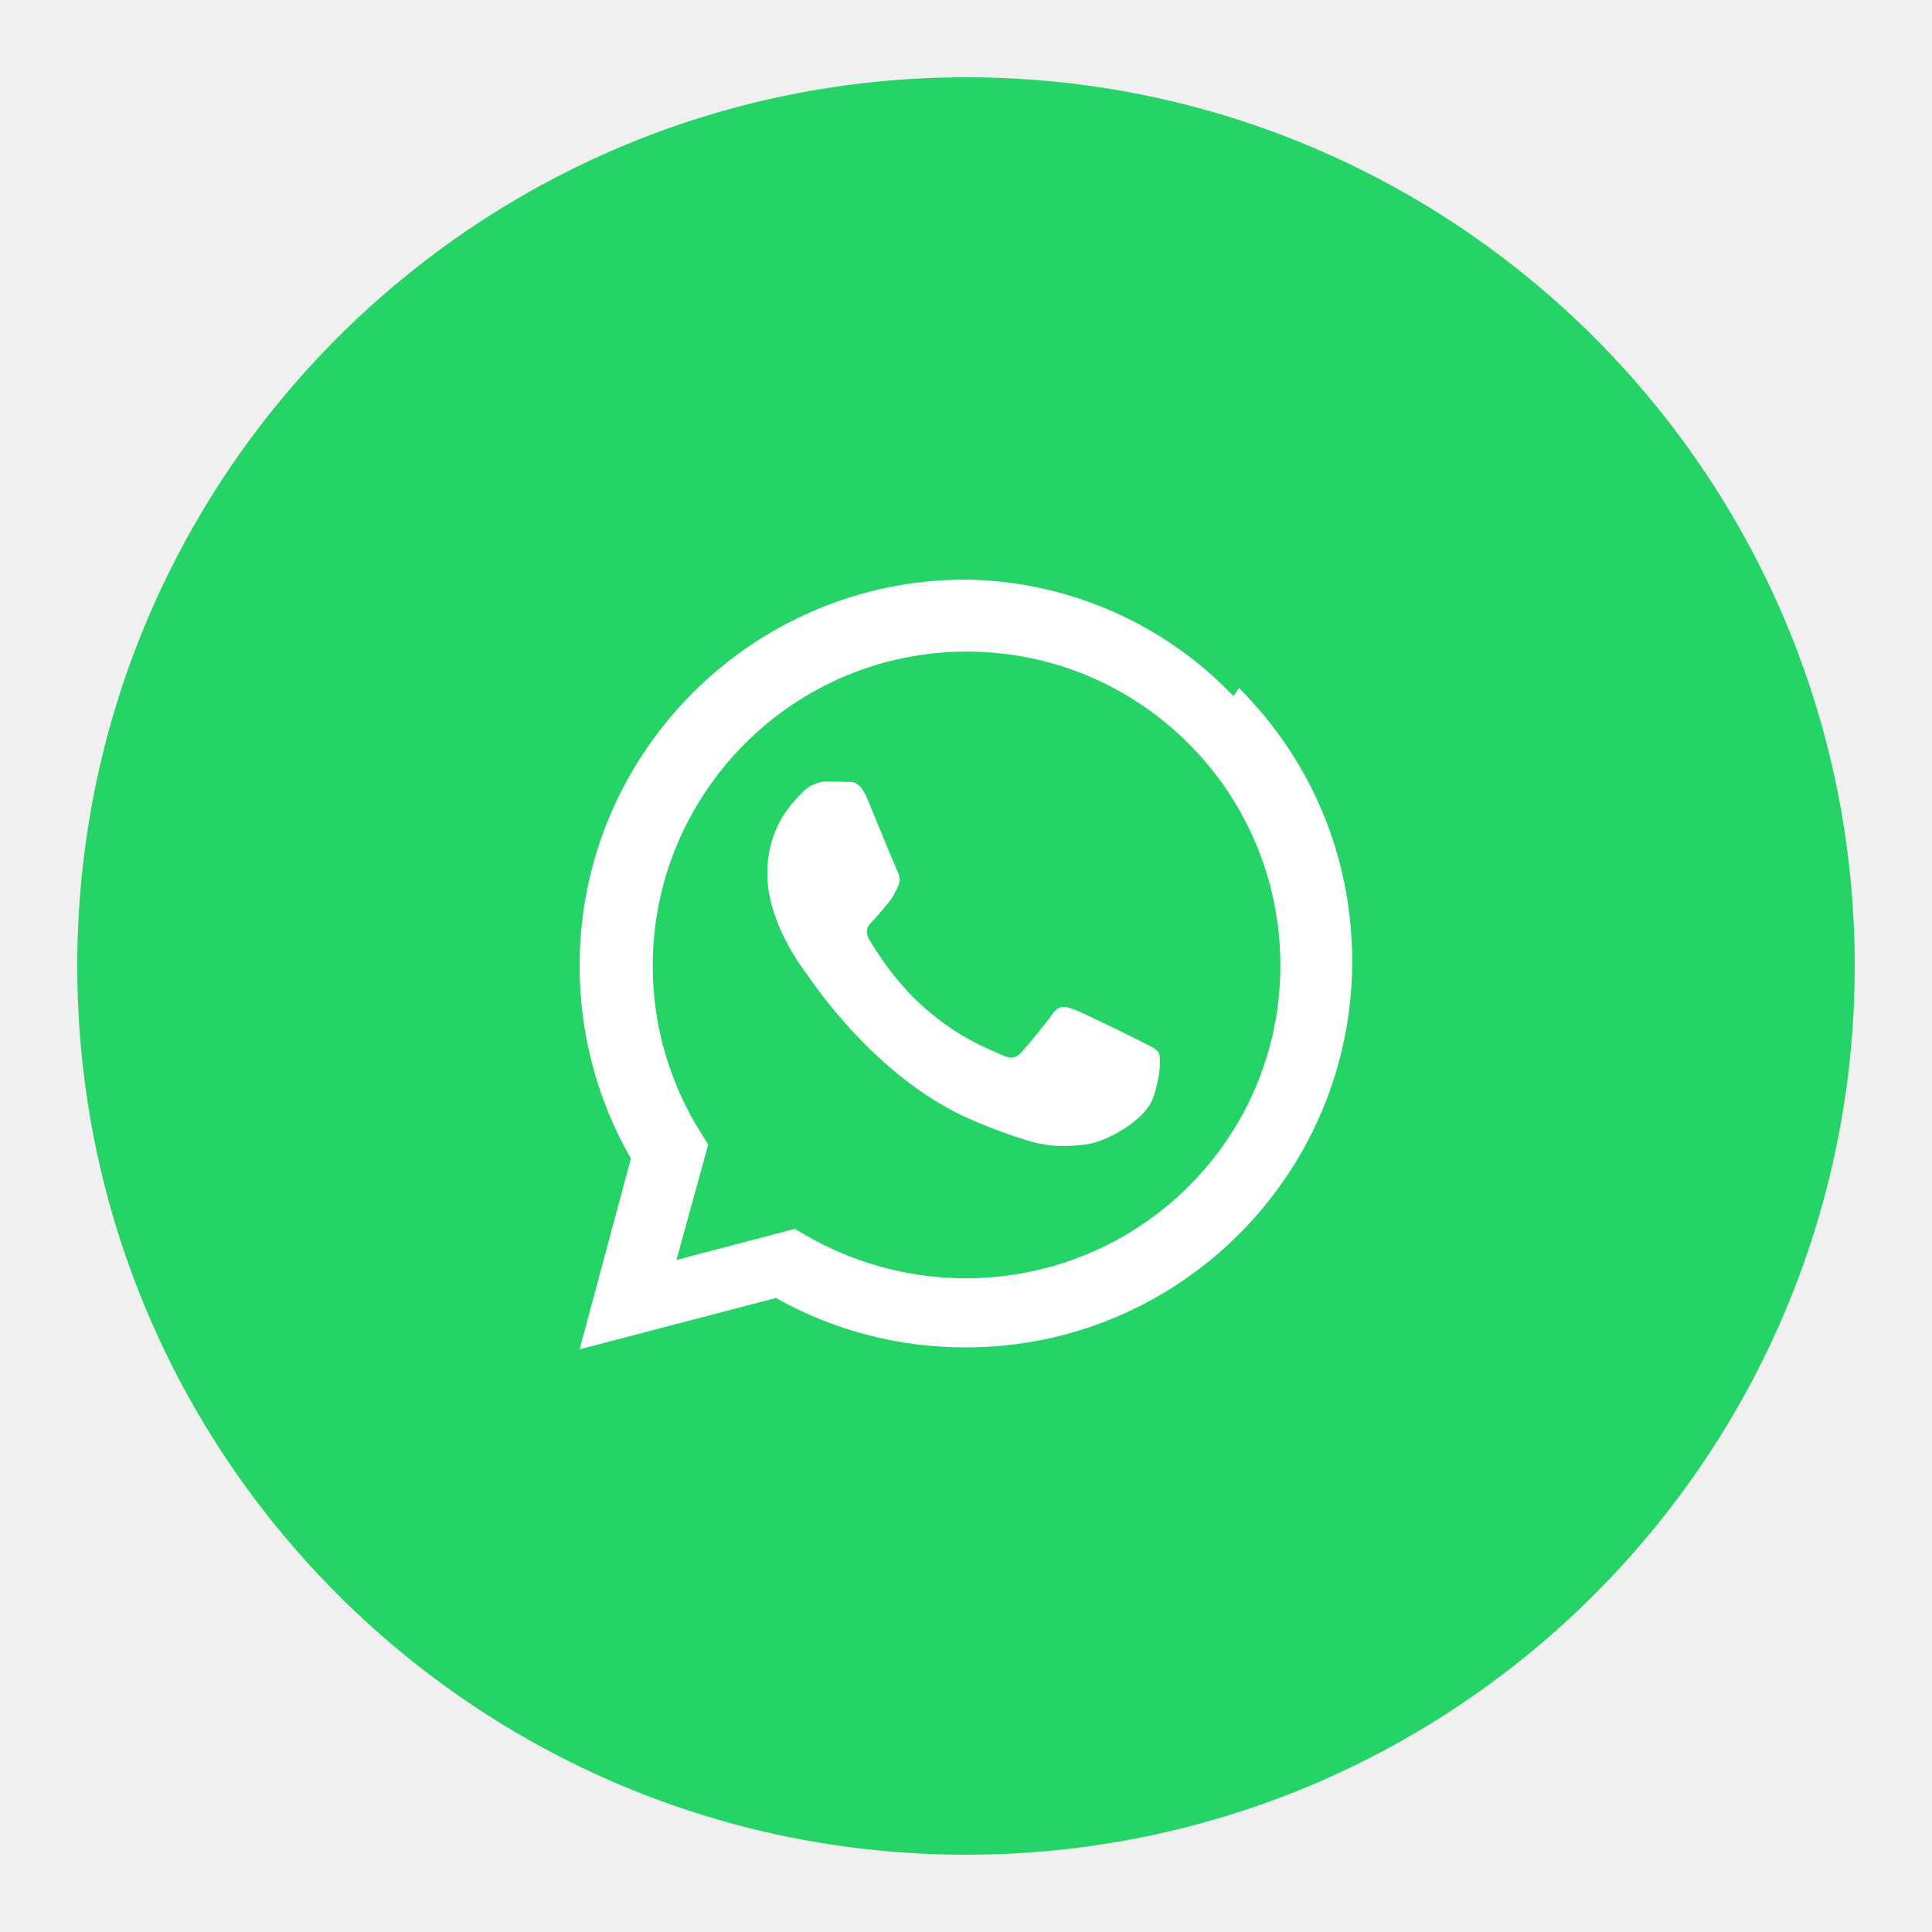
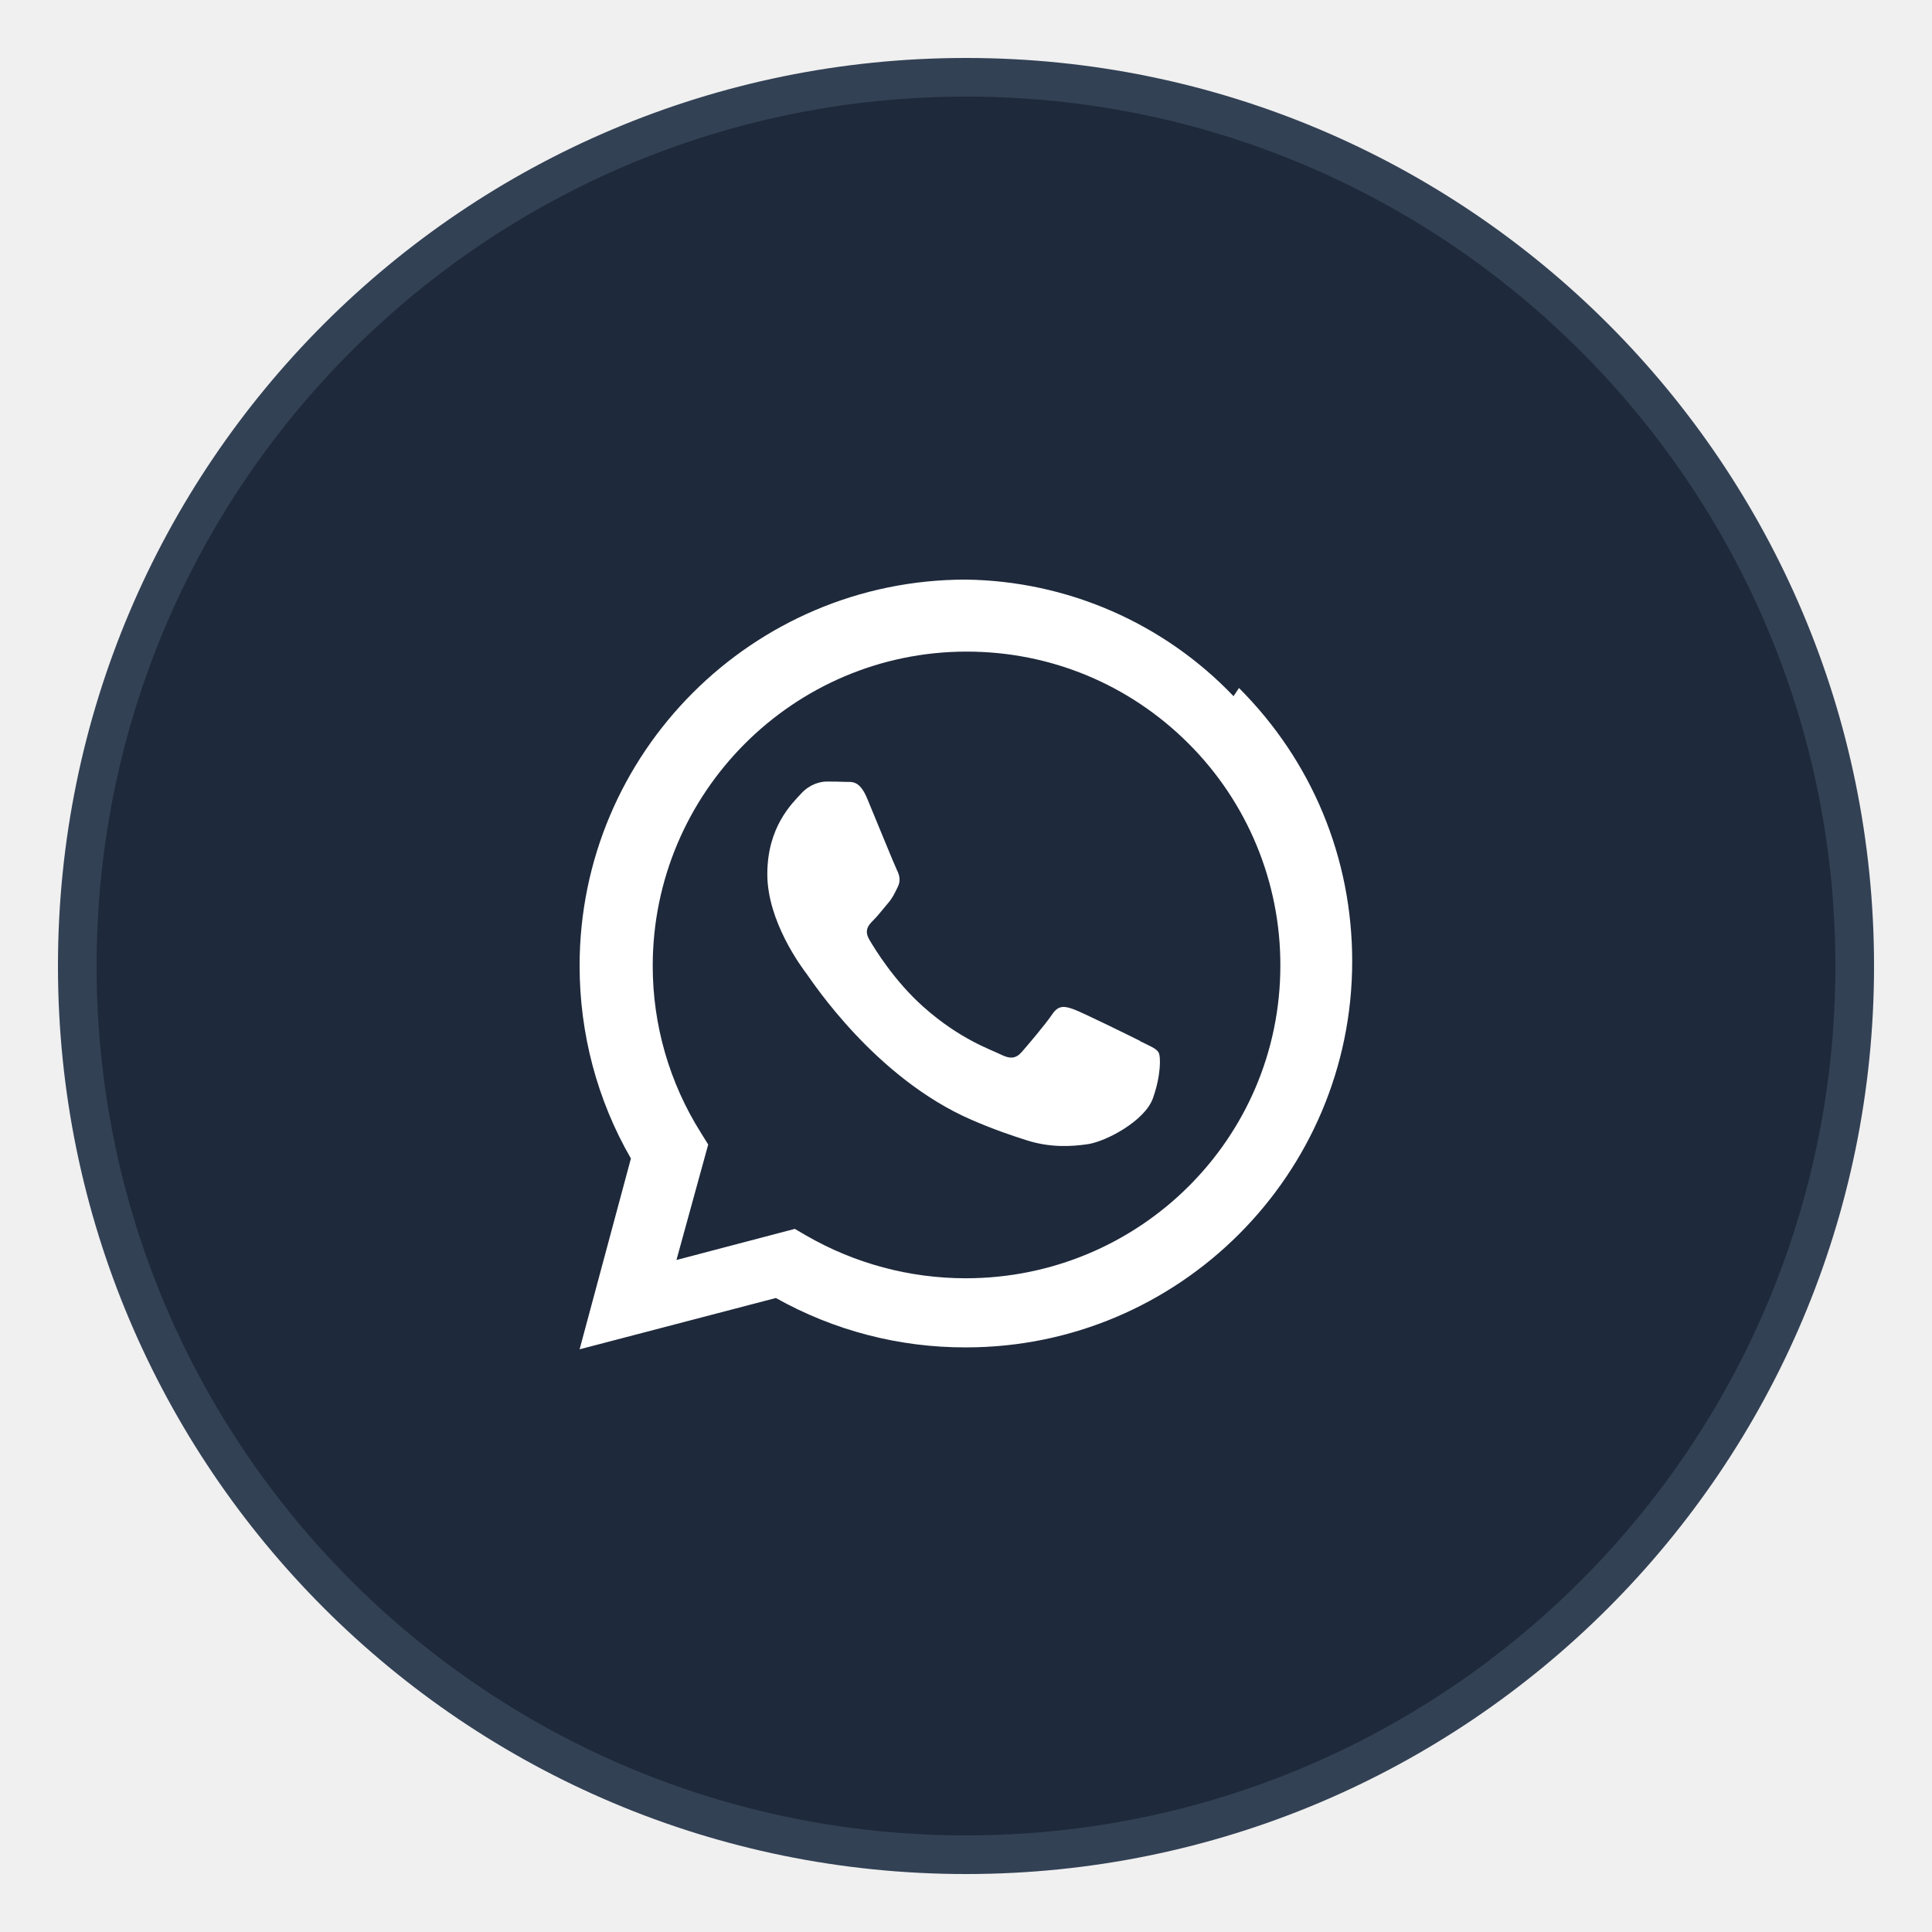
<svg xmlns="http://www.w3.org/2000/svg" viewBox="0 0 100 100" width="100" height="100">
-   <circle cx="50" cy="50" r="46" fill="#25D366" />
+   <circle cx="50" cy="50" r="46" fill="#1e293b" stroke="#334155" stroke-width="2" />
  <g transform="translate(30, 30) scale(1.66)" fill="#ffffff">
    <path d="M17.472 14.382c-.301-.15-1.78-.879-2.056-.98-.276-.1-.477-.15-.678.15-.2.301-.778.98-.954 1.18-.176.2-.352.226-.653.075s-1.27-.468-2.42-1.493c-.895-.798-1.5-1.785-1.676-2.086s-.019-.464.132-.614c.135-.135.301-.351.452-.527s.2-.301.301-.502c.101-.2.05-.376-.025-.527s-.678-1.633-.929-2.235c-.244-.587-.492-.507-.678-.516-.176-.008-.377-.01-.578-.01s-.527.075-.803.376c-.276.301-1.054 1.03-1.054 2.512 0 1.482 1.079 2.913 1.23 3.114.151.2 2.124 3.243 5.145 4.549.719.311 1.28.497 1.718.636.722.23 1.379.197 1.899.12.58-.087 1.78-.728 2.031-1.431.251-.703.251-1.305.176-1.431-.075-.126-.276-.201-.577-.351zM12.04 21.785c-1.75 0-3.46-.46-4.97-1.33l-.36-.21-3.69.97.99-3.6-.23-.37a9.75 9.75 0 0 1-1.5-5.2c0-5.4 4.39-9.8 9.79-9.8 2.61 0 5.07 1.02 6.92 2.87a9.75 9.75 0 0 1 2.86 6.92c0 5.4-4.4 9.75-9.81 9.75zm8.35-18.15A11.75 11.75 0 0 0 12.04 0C5.4 0 0 5.4 0 12.04c0 2.12.55 4.19 1.6 6.01L0 24l6.12-1.6a12.02 12.02 0 0 0 5.92 1.54h.01c6.64 0 12.04-5.4 12.04-12.04 0-3.22-1.25-6.24-3.53-8.52z" />
  </g>
</svg>
